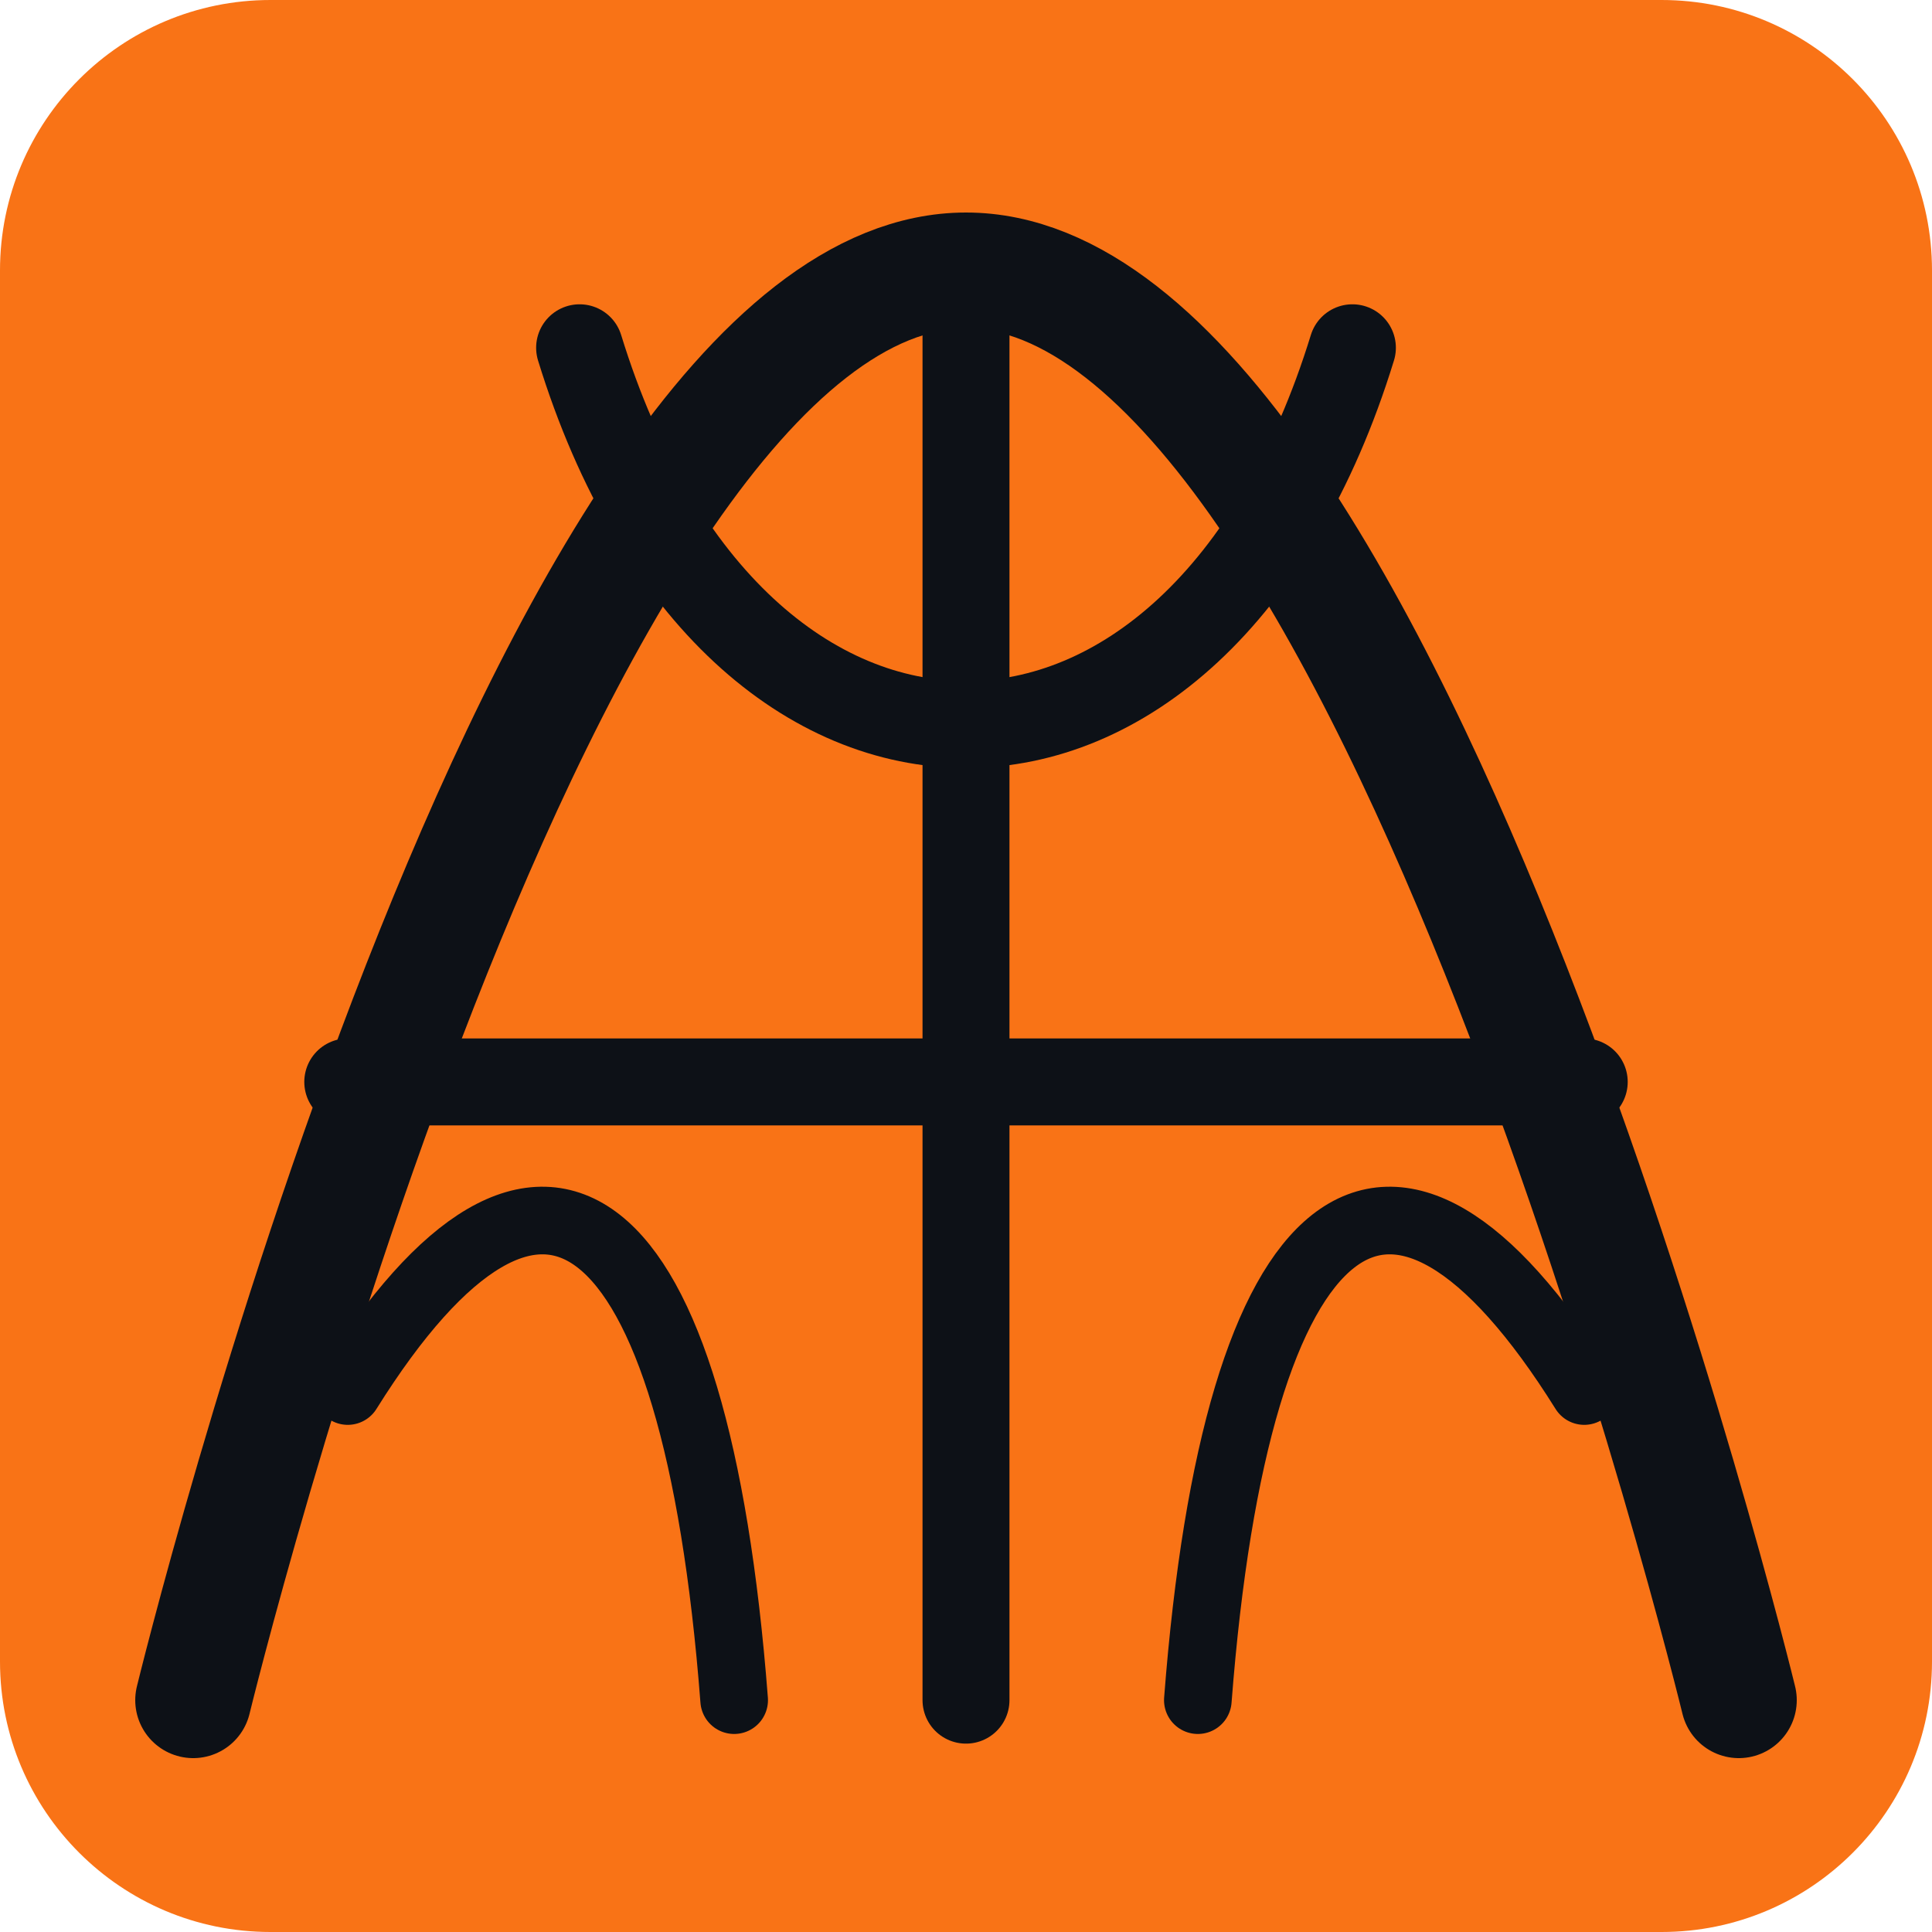
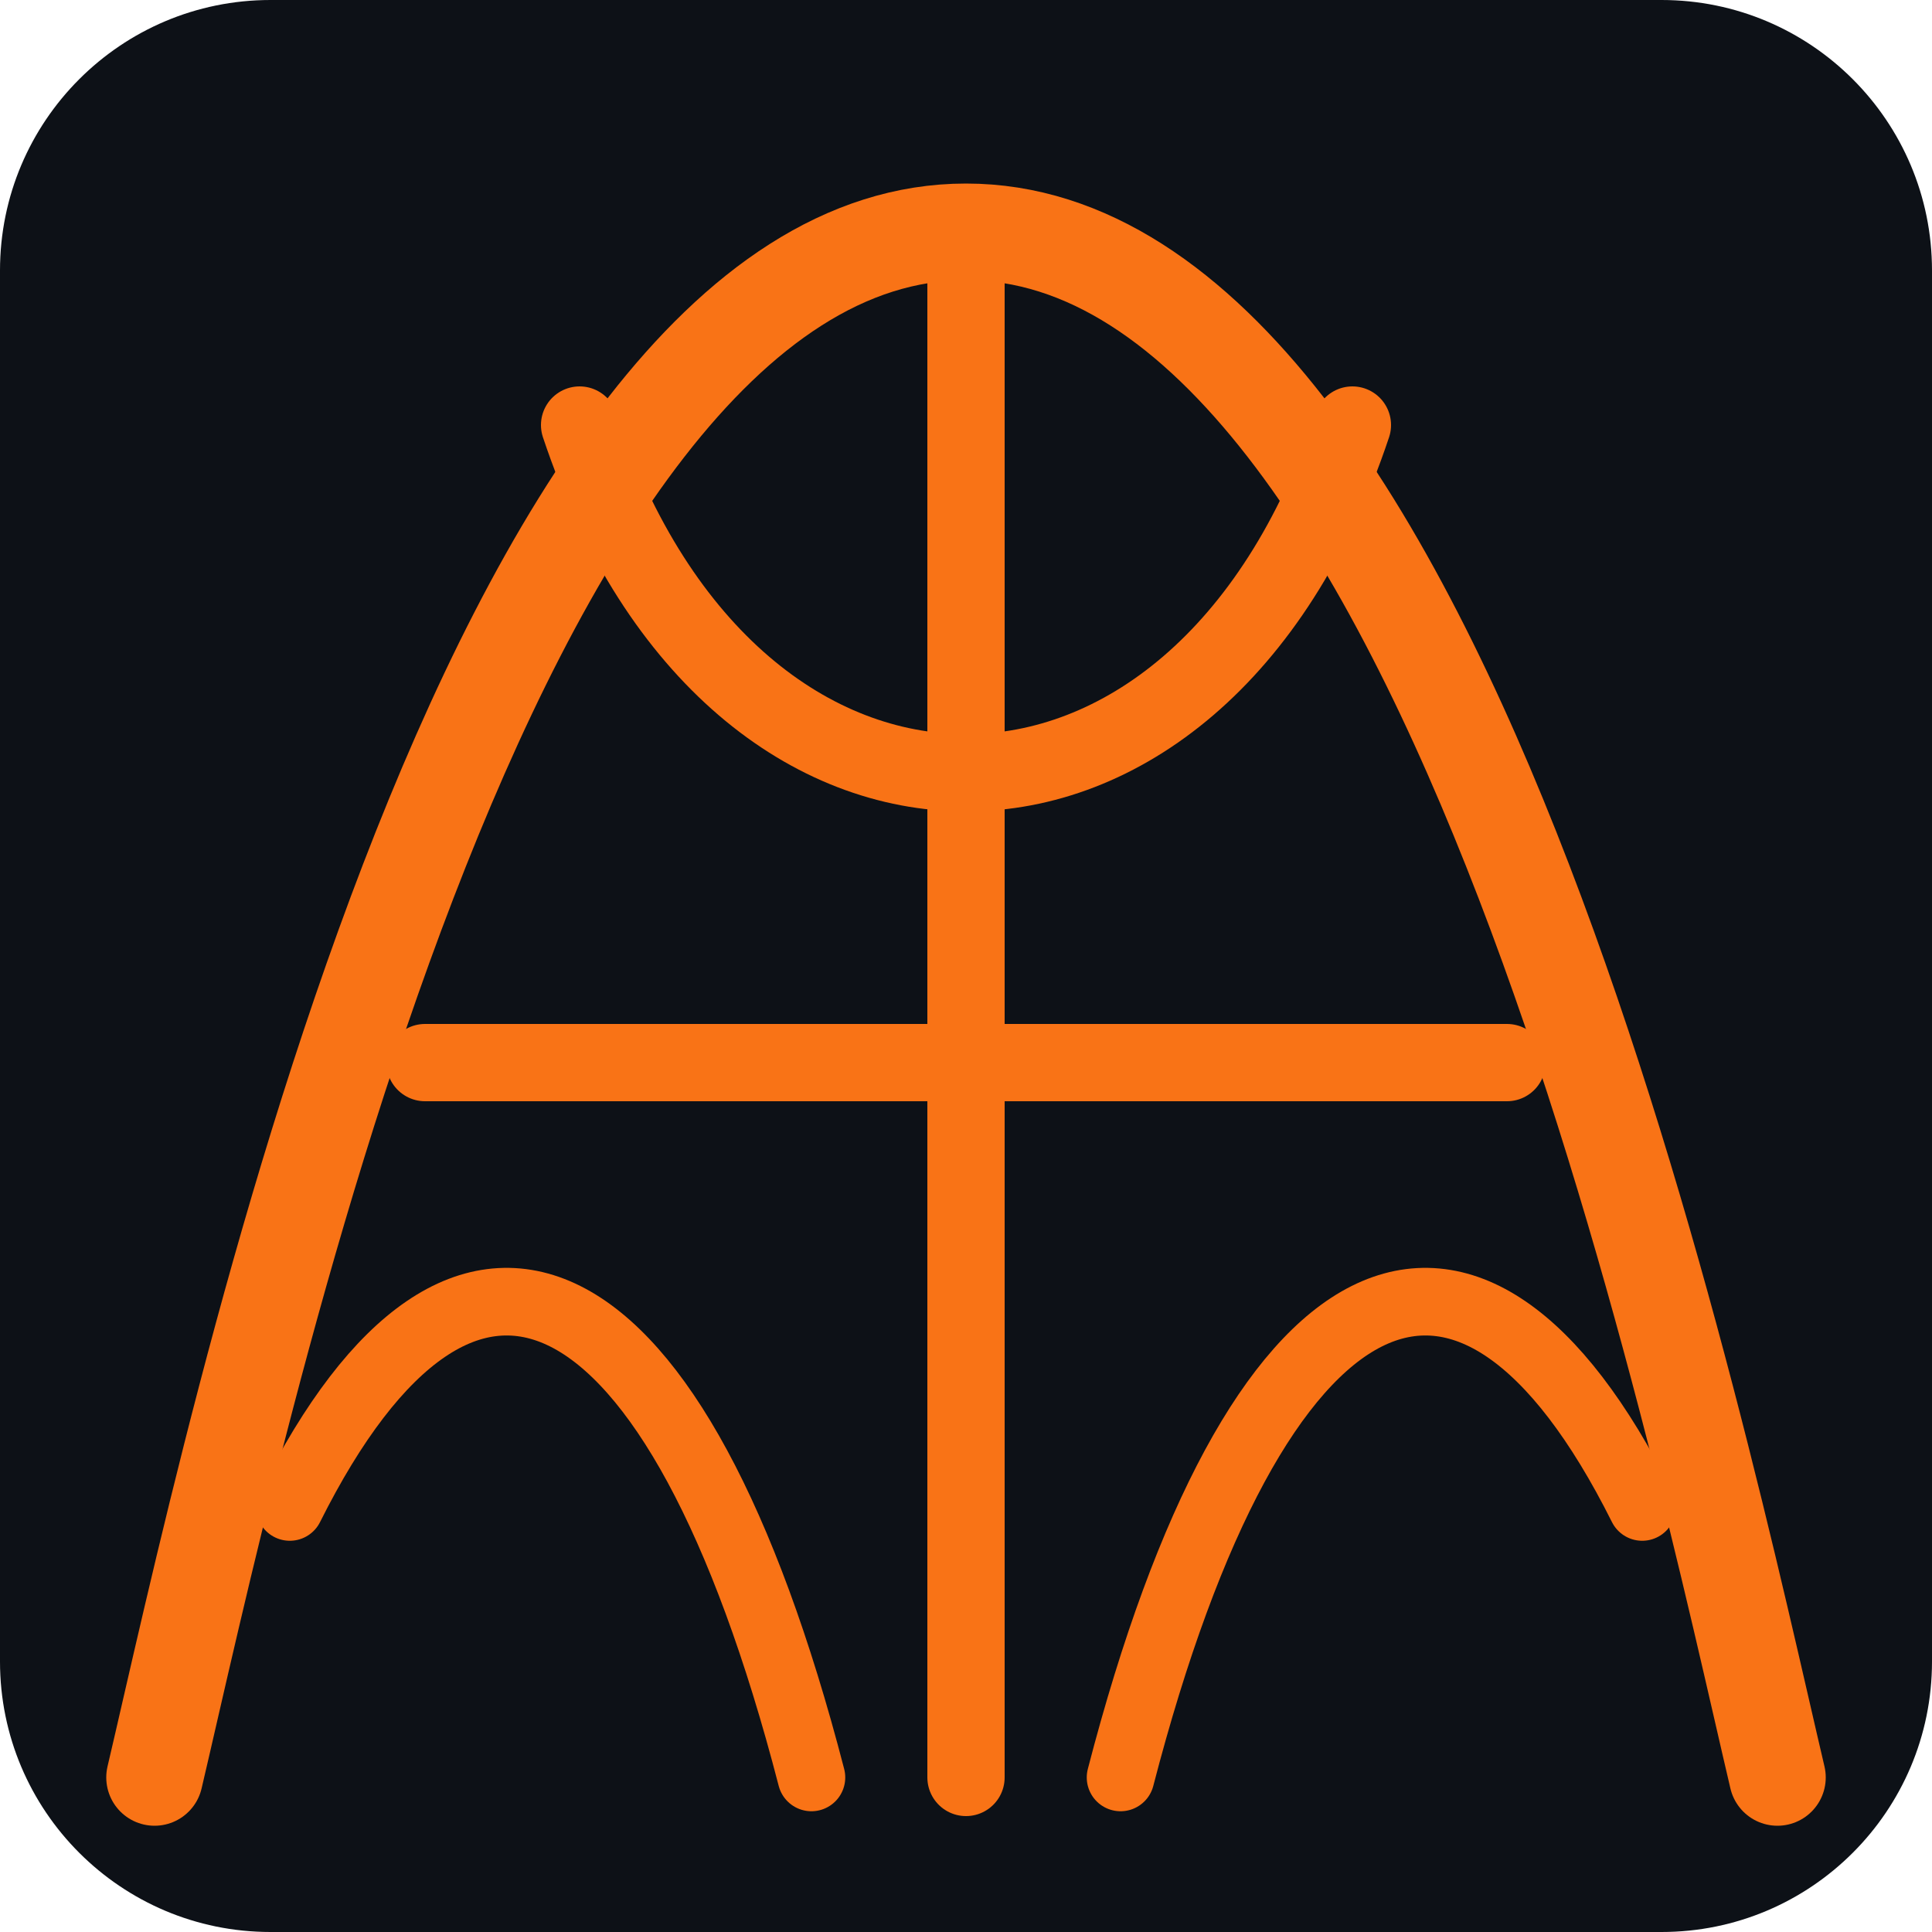
<svg xmlns="http://www.w3.org/2000/svg" viewBox="0 0 100 100">
-   <rect width="100" height="100" rx="14" fill="#f97316" />
-   <path d="M10 88 C10 88, 28 14, 50 14 C72 14, 90 88, 90 88" fill="none" stroke="#0d1117" stroke-width="6" stroke-linecap="round" stroke-linejoin="round" />
-   <line x1="50" y1="14" x2="50" y2="88" stroke="#0d1117" stroke-width="4.5" stroke-linecap="round" />
-   <line x1="18" y1="56" x2="82" y2="56" stroke="#0d1117" stroke-width="4.5" stroke-linecap="round" />
-   <path d="M30 18 C38 44, 62 44, 70 18" fill="none" stroke="#0d1117" stroke-width="4.5" stroke-linecap="round" />
-   <path d="M18 72 C28 56, 36 62, 38 88" fill="none" stroke="#0d1117" stroke-width="3.5" stroke-linecap="round" />
-   <path d="M82 72 C72 56, 64 62, 62 88" fill="none" stroke="#0d1117" stroke-width="3.5" stroke-linecap="round" />
+   <rect width="100" height="100" rx="14" fill="#0d1117" />
+   <path d="M8 92 C12 75, 25 12, 50 12 C75 12, 88 75, 92 92" fill="none" stroke="#f97316" stroke-width="5" stroke-linecap="round" stroke-linejoin="round" />
+   <line x1="50" y1="12" x2="50" y2="92" stroke="#f97316" stroke-width="4" stroke-linecap="round" />
+   <path d="M22 55 C35 55, 65 55, 78 55" fill="none" stroke="#f97316" stroke-width="4" stroke-linecap="round" />
+   <path d="M30 22 C38 46, 62 46, 70 22" fill="none" stroke="#f97316" stroke-width="4" stroke-linecap="round" />
+   <path d="M15 78 C24 60, 35 65, 42 92" fill="none" stroke="#f97316" stroke-width="3.5" stroke-linecap="round" />
+   <path d="M85 78 C76 60, 65 65, 58 92" fill="none" stroke="#f97316" stroke-width="3.5" stroke-linecap="round" />
</svg>
